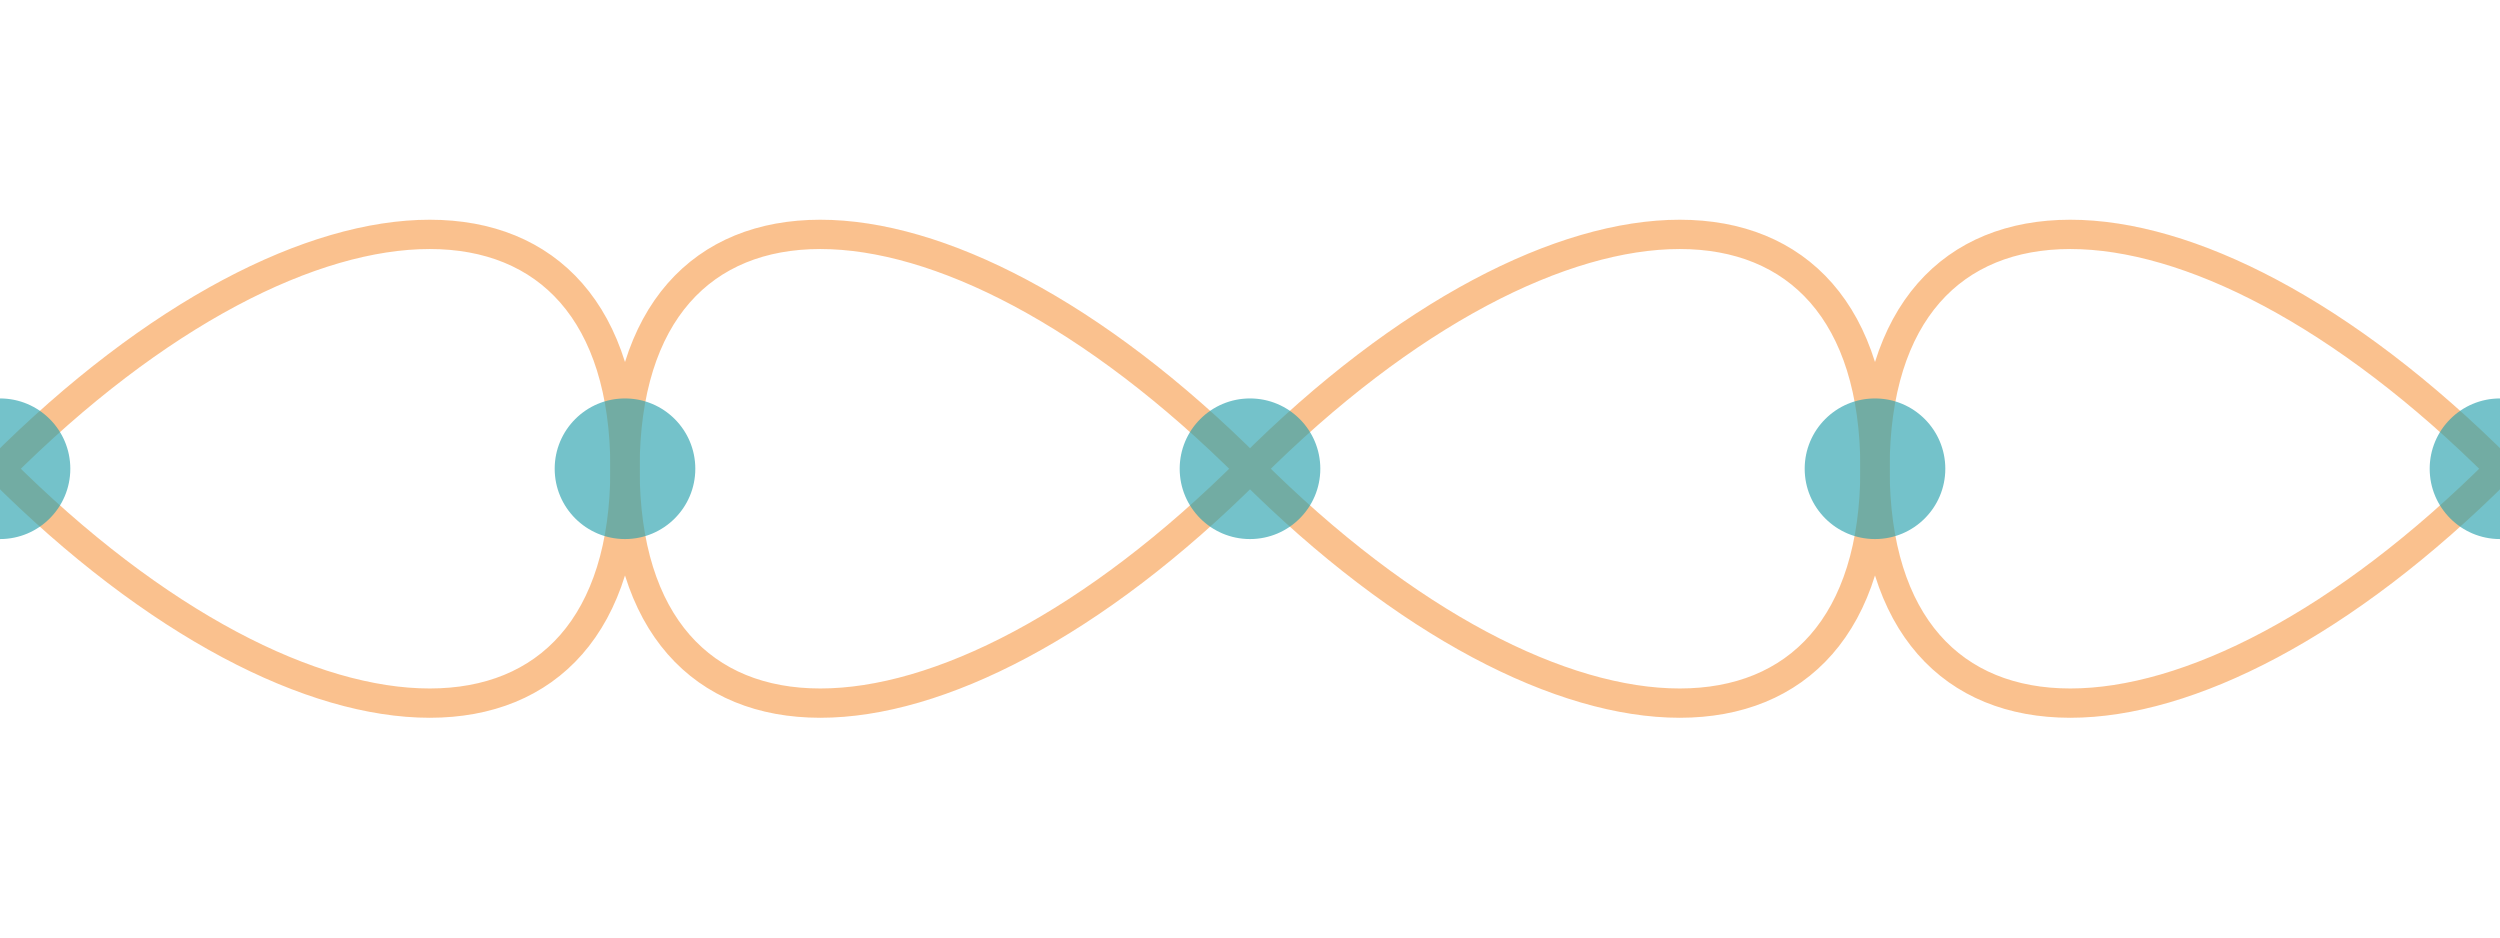
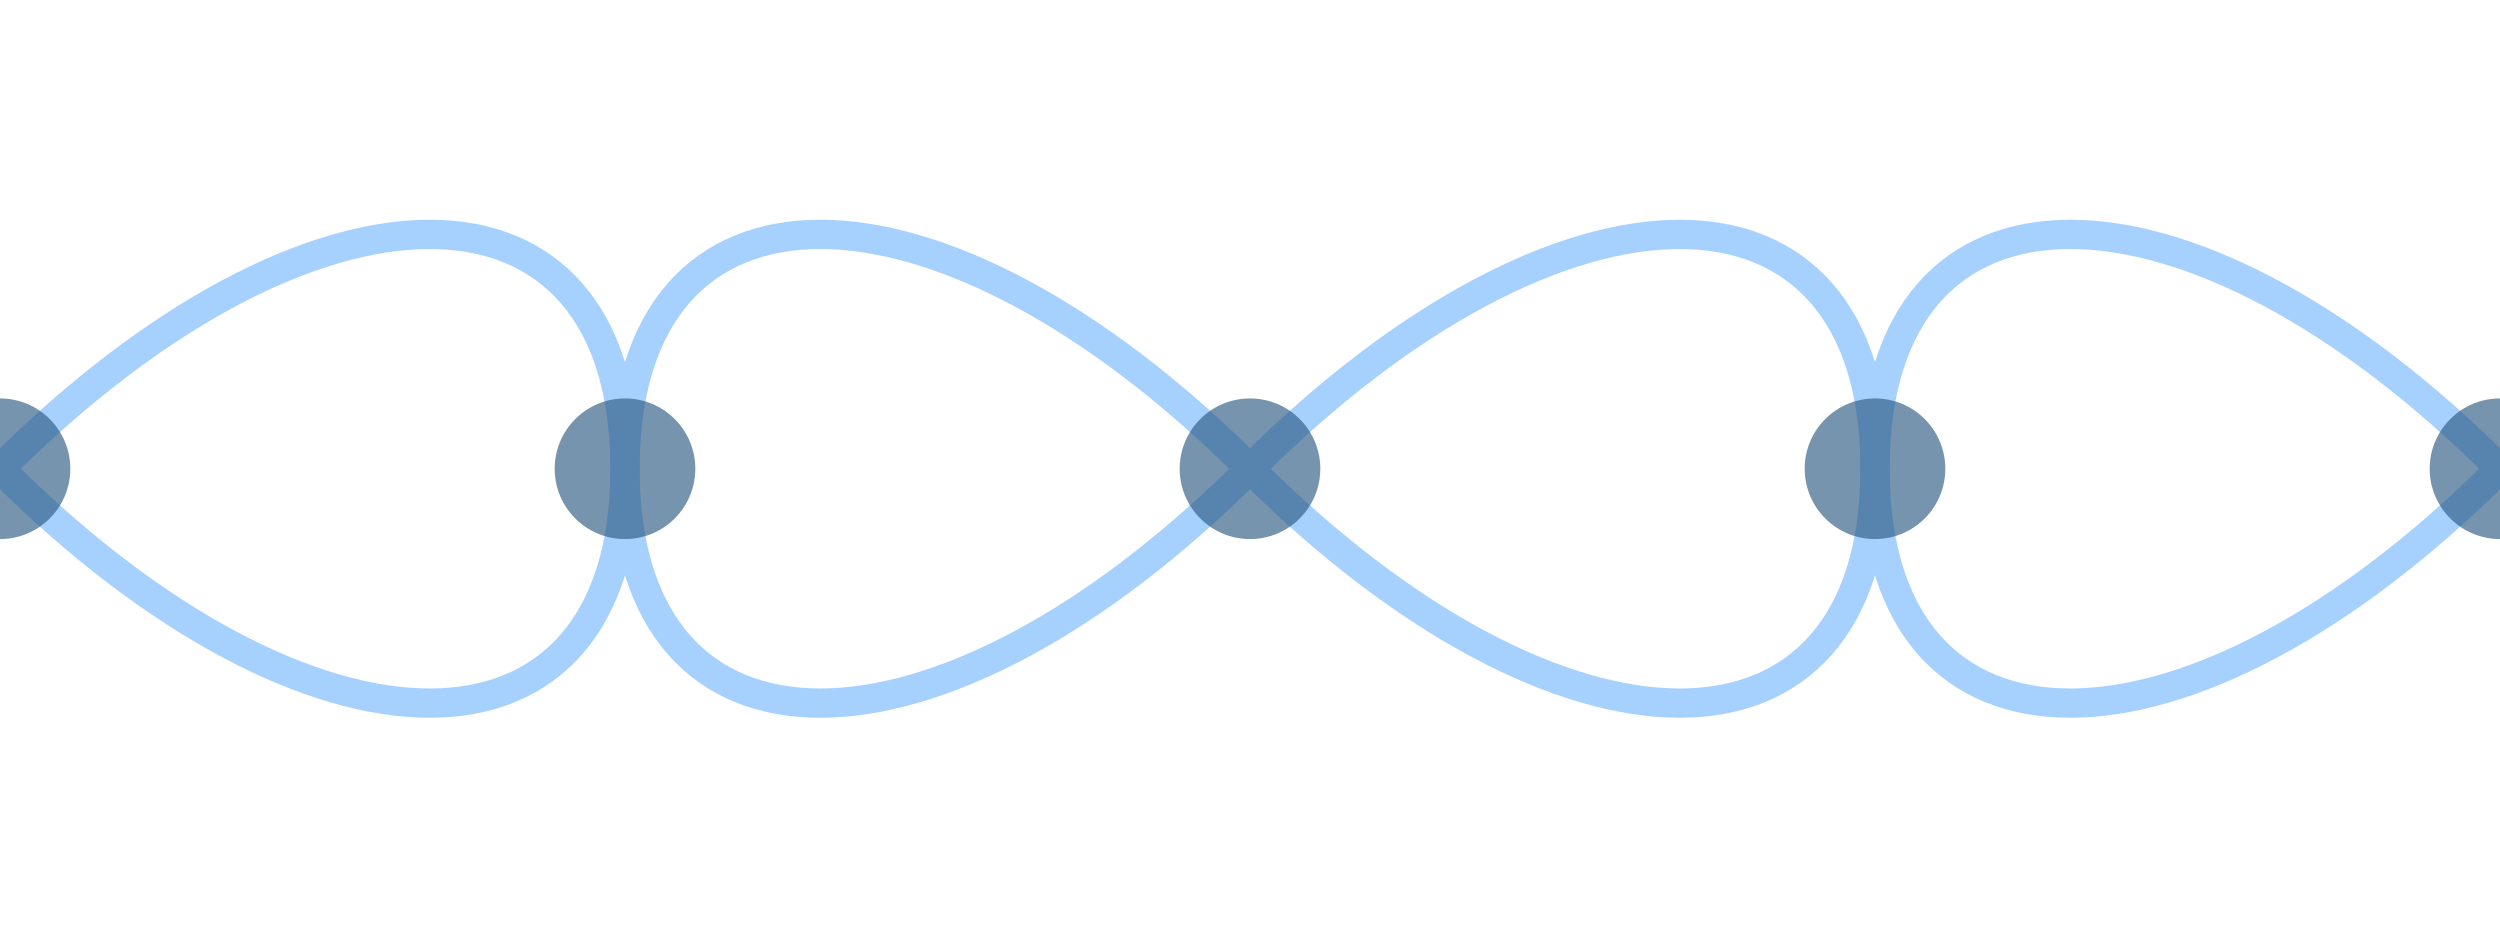
<svg xmlns="http://www.w3.org/2000/svg" width="64" height="24" viewBox="0 0 64 24" fill="none">
-   <g stroke="hsl(28, 92%, 54%)" stroke-width="0.75" fill="none" stroke-linecap="round" opacity="0.5">
+   <g stroke="#4DA3FF" stroke-width="0.75" fill="none" stroke-linecap="round" opacity="0.5">
    <path d="M 0 12 C 8 4 16 4 16 12 C 16 20 24 20 32 12 C 40 4 48 4 48 12 C 48 20 56 20 64 12" />
    <path d="M 0 12 C 8 20 16 20 16 12 C 16 4 24 4 32 12 C 40 20 48 20 48 12 C 48 4 56 4 64 12" />
  </g>
-   <g fill="hsl(185, 62%, 42%)" opacity="0.65">
+   <g fill="#2C5A82" opacity="0.65">
    <circle cx="0" cy="12" r="1.8" />
    <circle cx="16" cy="12" r="1.8" />
    <circle cx="32" cy="12" r="1.8" />
    <circle cx="48" cy="12" r="1.8" />
    <circle cx="64" cy="12" r="1.8" />
  </g>
</svg>
